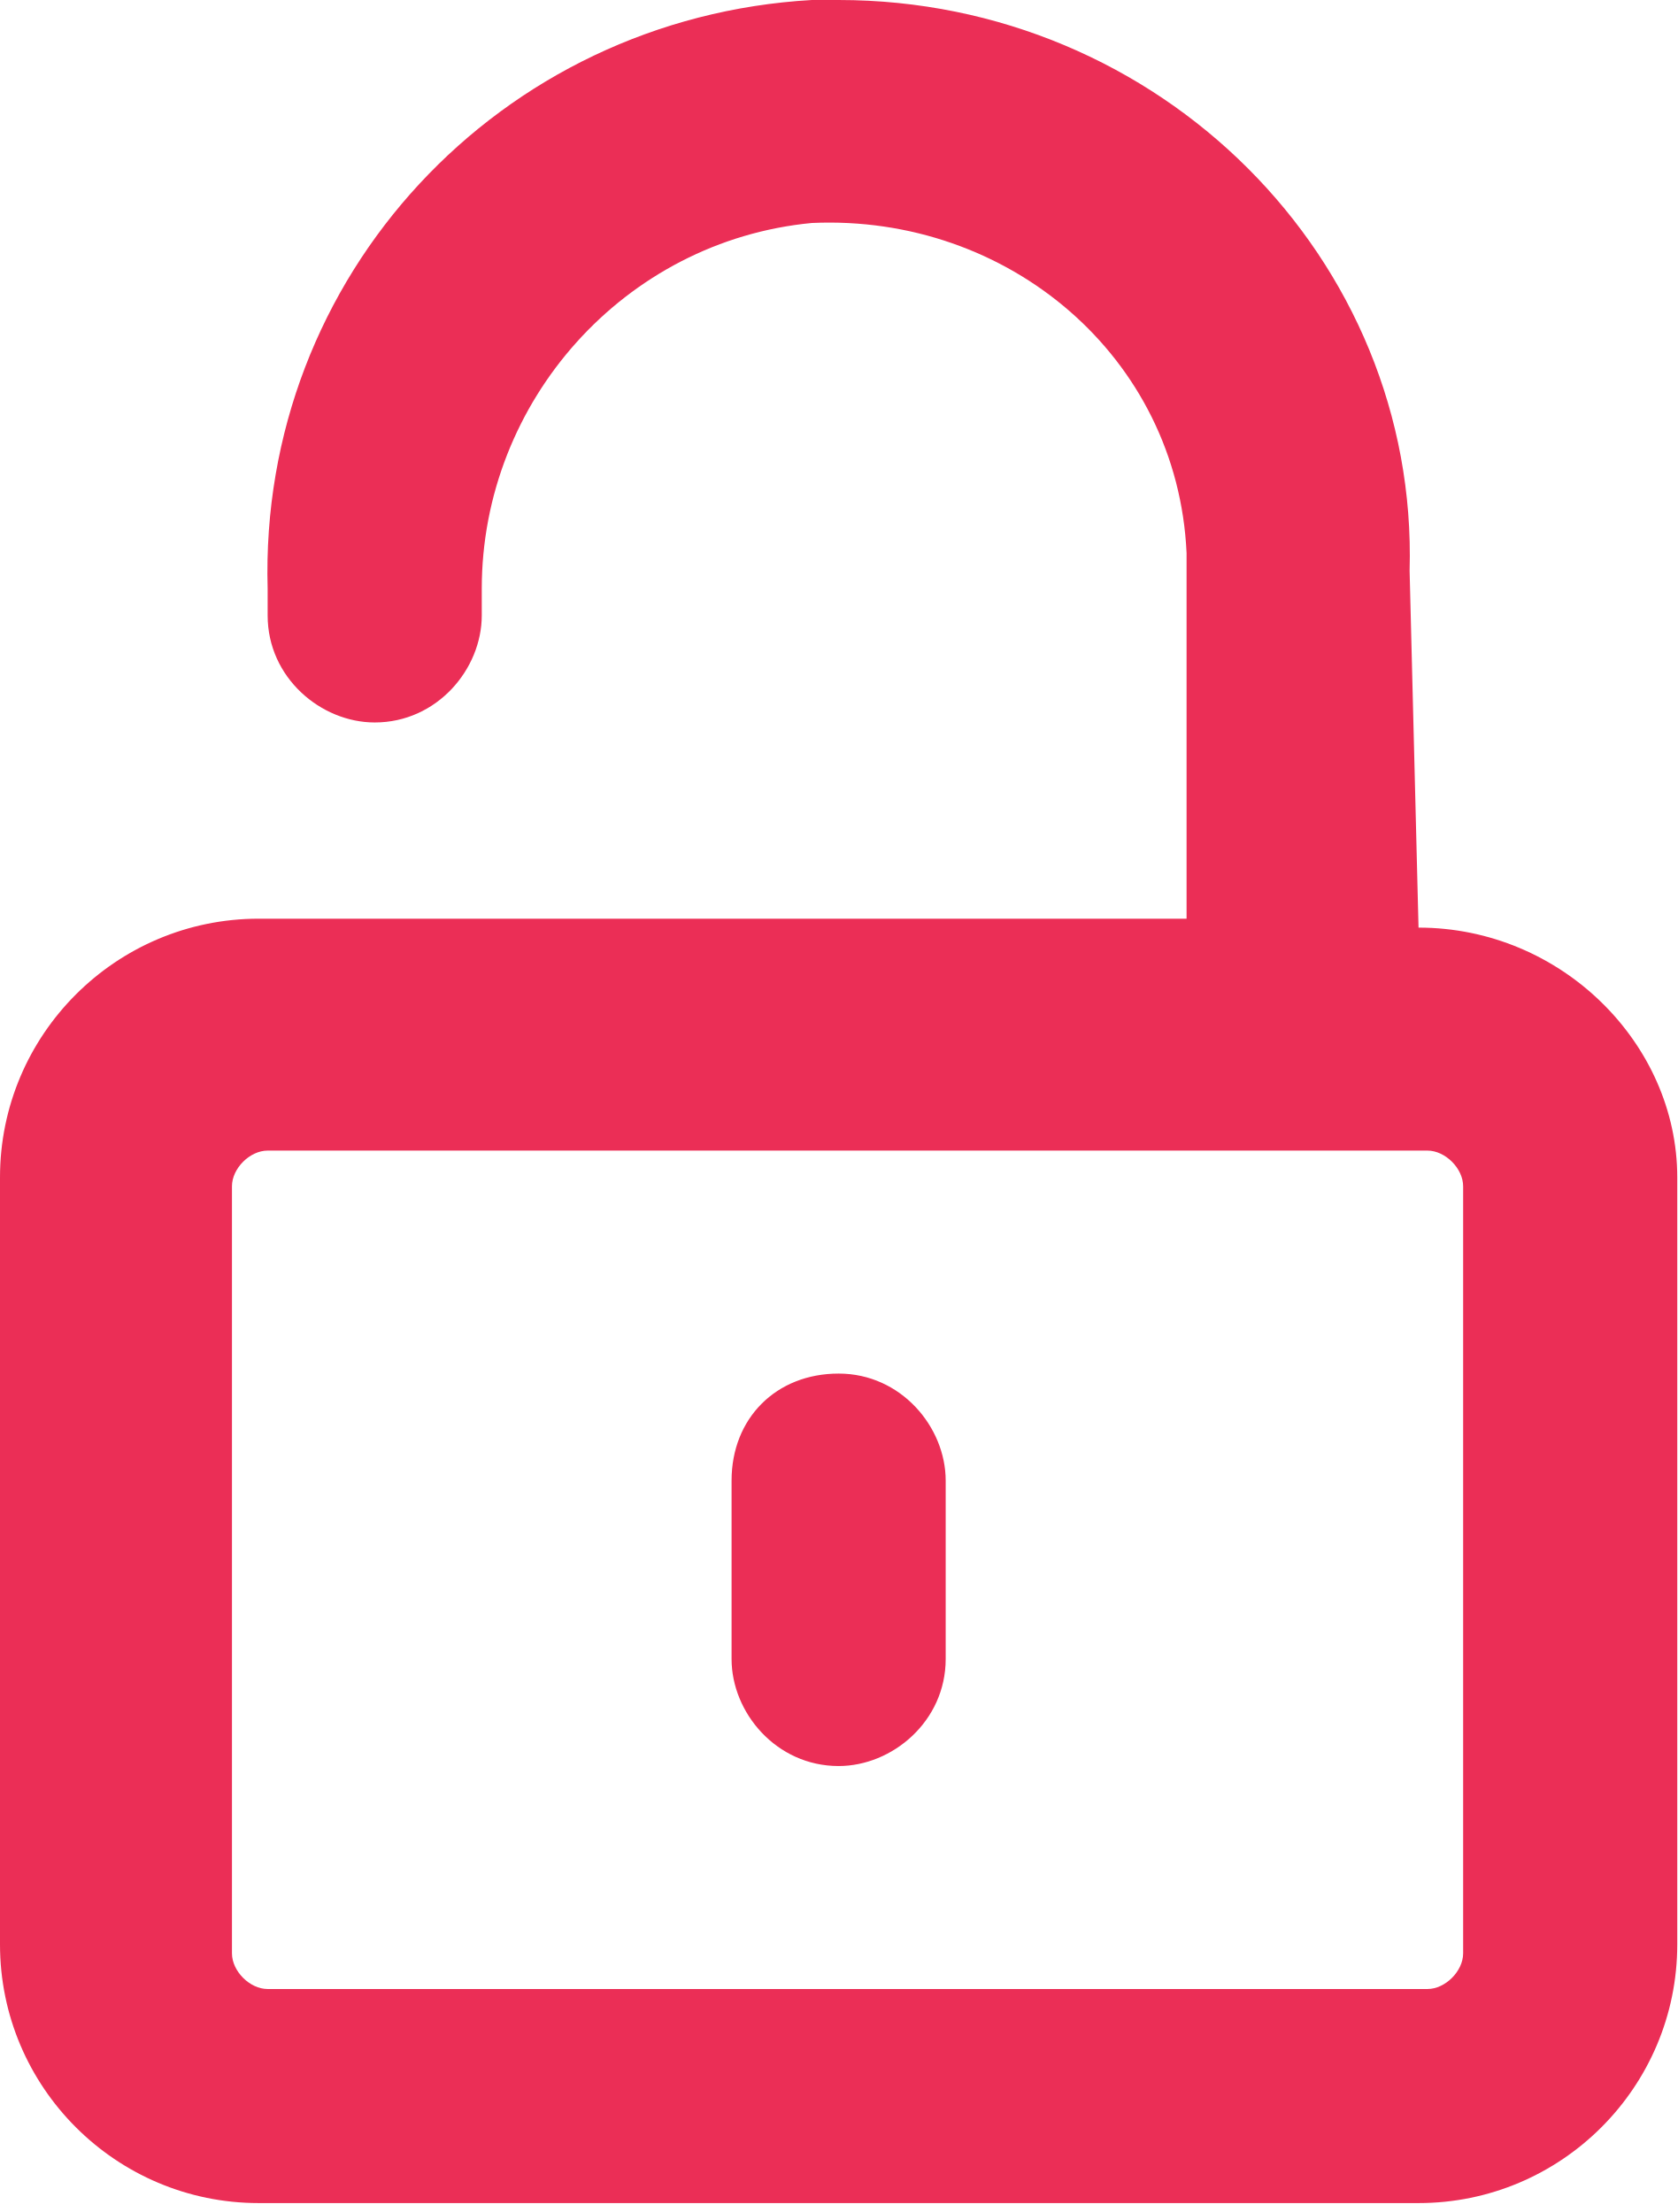
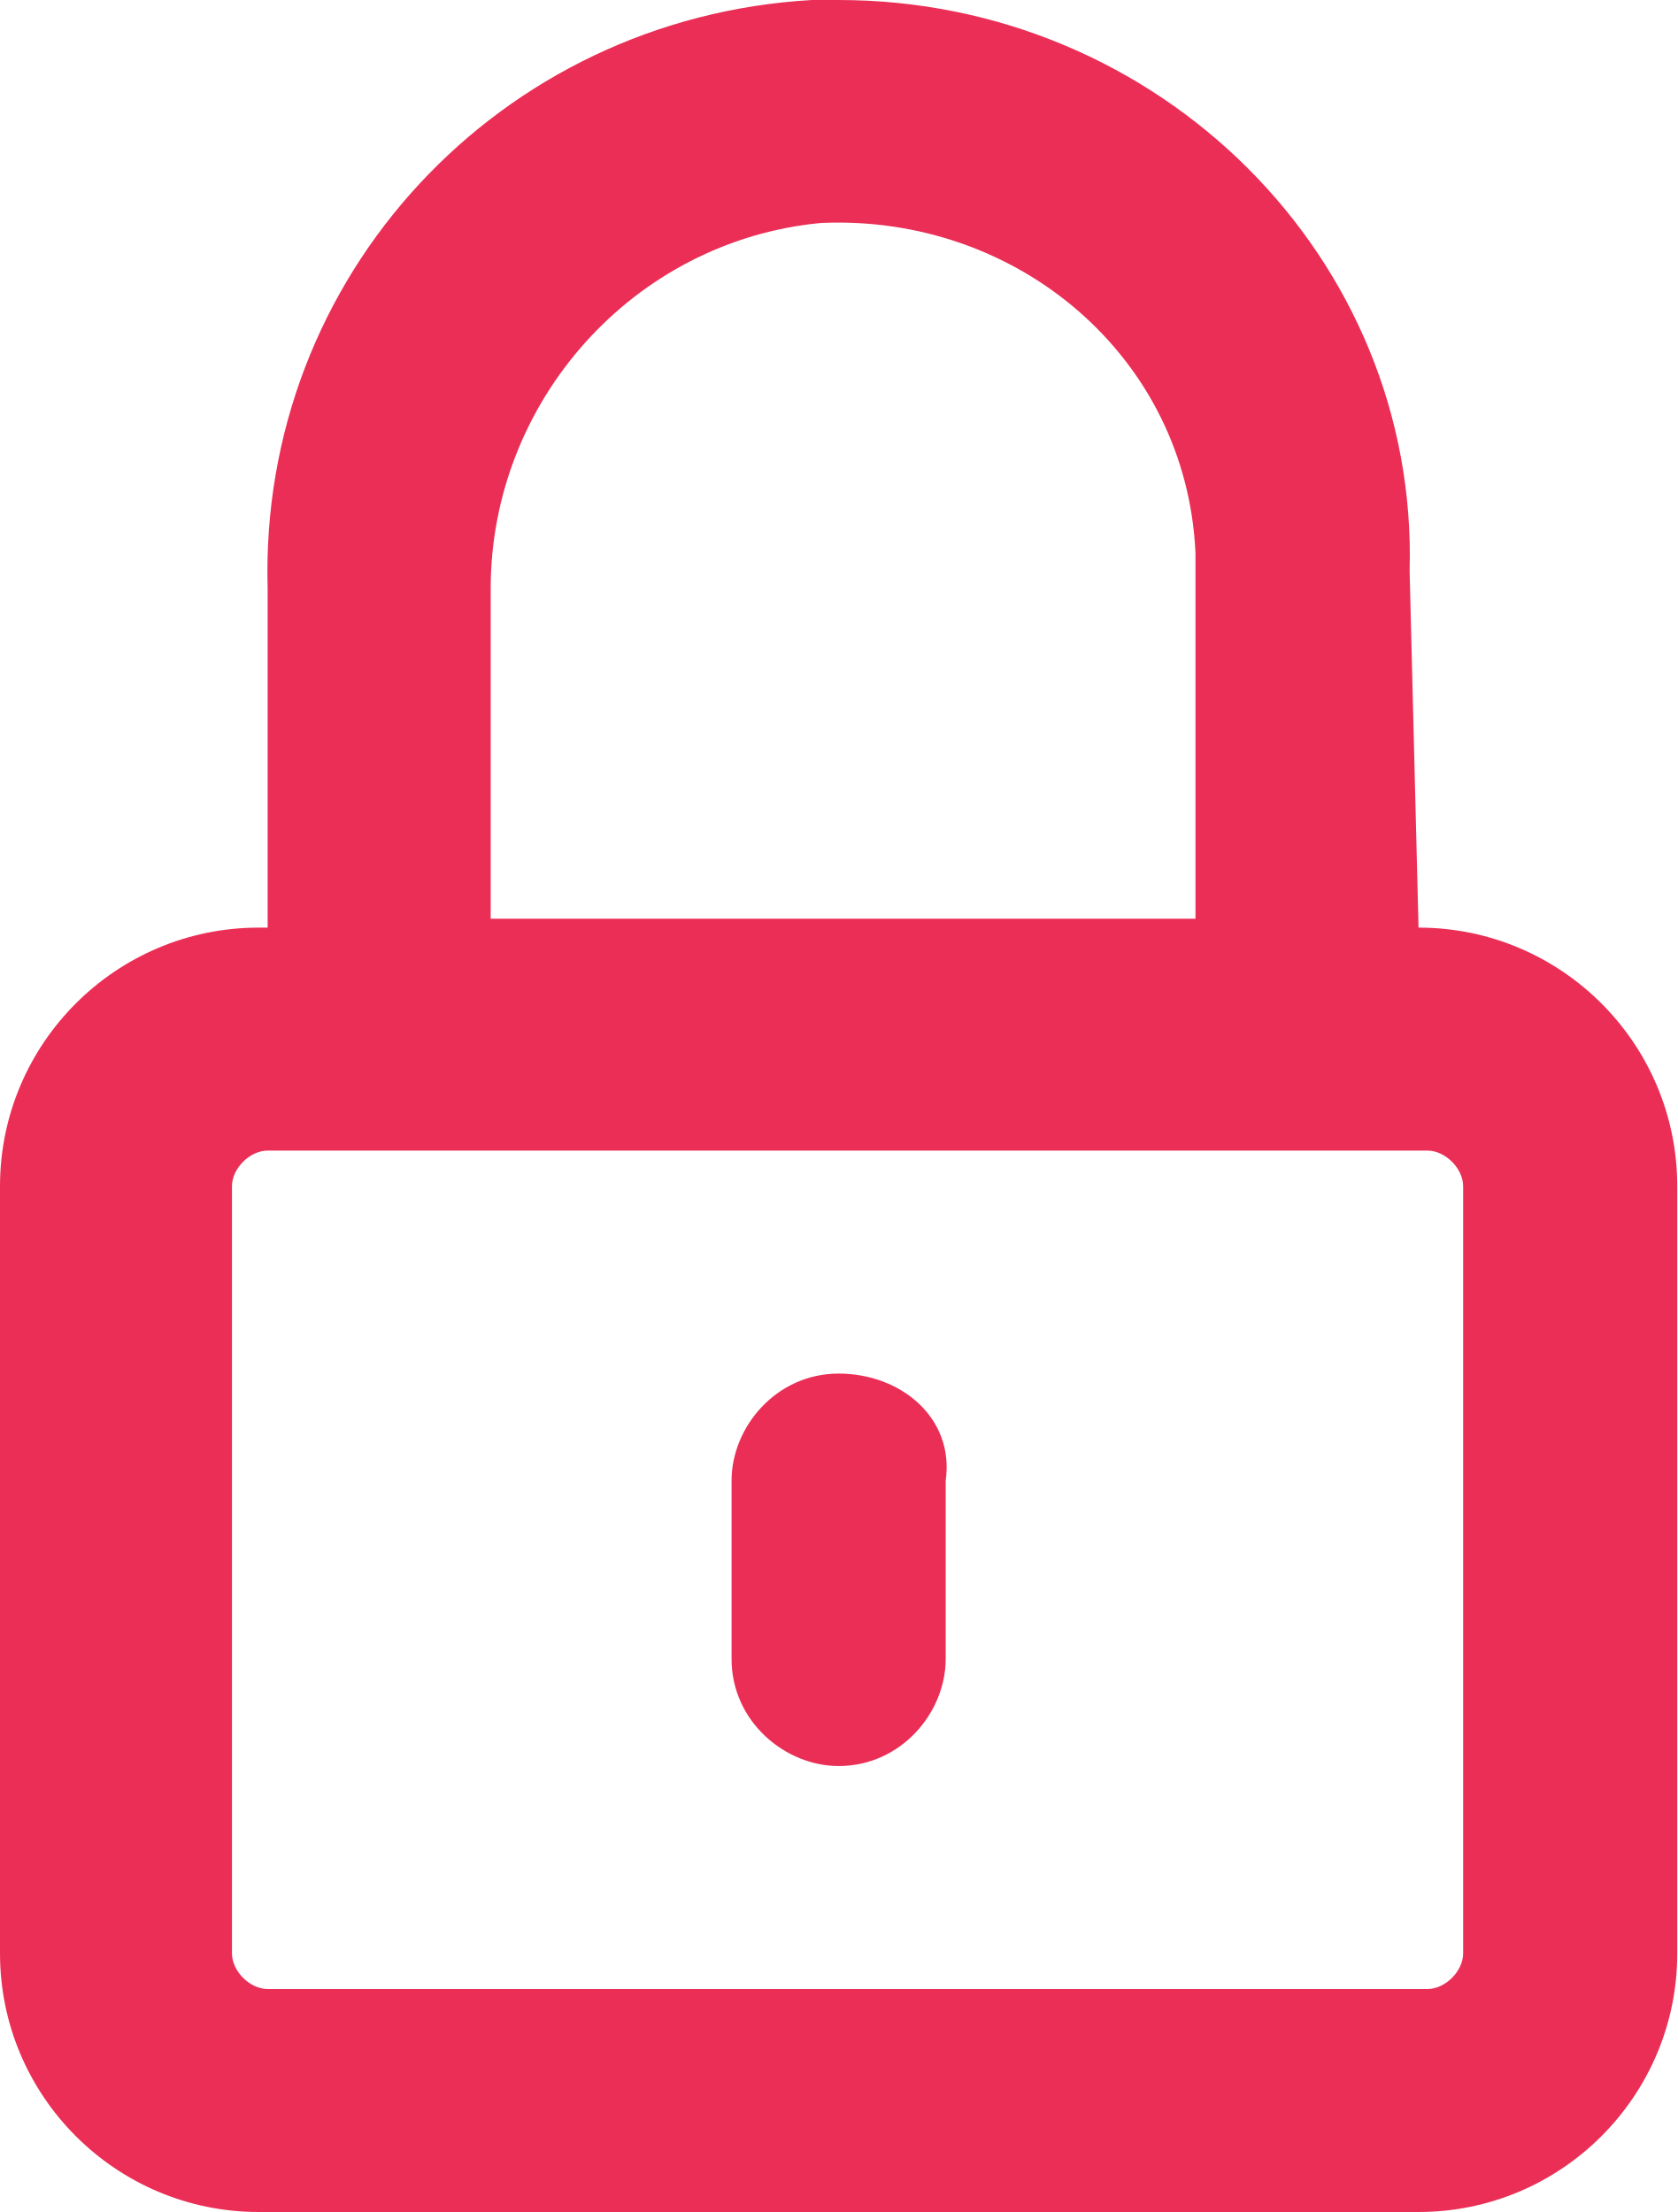
<svg xmlns="http://www.w3.org/2000/svg" version="1.1" id="Layer_1" x="0px" y="0px" viewBox="0 0 18.8 24.8" style="enable-background:new 0 0 18.8 24.8;" xml:space="preserve">
  <style type="text/css">
	.st0{fill:#EB2E56;}
	.st1{fill:#C4C5C7;}
</style>
-   <path id="Rectangle_9052" class="st0" d="M9.4,15.4L9.4,15.4c0.7,0,1.2,0.6,1.2,1.2v2c0,0.7-0.6,1.2-1.2,1.2l0,0  c-0.7,0-1.2-0.6-1.2-1.2v-2C8.2,15.9,8.7,15.4,9.4,15.4z" />
-   <path class="st0" d="M15.9,10.4L15.9,10.4C15.8,10.4,15.9,10.4,15.9,10.4l-0.1-4C15.9,2.9,13,0,9.4,0C9.3,0,9.2,0,9.1,0  C5.6,0.2,2.9,3.1,3,6.6v0.3c0,0.7,0.6,1.2,1.2,1.2h0c0.7,0,1.2-0.6,1.2-1.2V6.6c0-2.1,1.6-3.9,3.7-4.1c2.2-0.1,4.1,1.5,4.2,3.7  c0,0.1,0,0.2,0,0.2v3.9c0,0,0,0,0,0H2.9c-1.6,0-2.9,1.3-2.9,2.9v8.6c0,1.6,1.3,2.9,2.9,2.9h13c1.6,0,2.9-1.3,2.9-2.9v-8.6  C18.8,11.7,17.5,10.4,15.9,10.4z M16.4,21.9c0,0.2-0.2,0.4-0.4,0.4h-13c-0.2,0-0.4-0.2-0.4-0.4v-8.6c0-0.2,0.2-0.4,0.4-0.4h13  c0.2,0,0.4,0.2,0.4,0.4V21.9z" />
+   <g>
+     <path class="st0" d="M15.9,10.4L15.9,10.4C15.8,10.4,15.9,10.4,15.9,10.4l-0.1-4C15.9,2.9,13,0,9.4,0C9.3,0,9.2,0,9.1,0   C5.6,0.2,2.9,3.1,3,6.6v3.8H2.9c-1.6,0-2.9,1.3-2.9,2.9v8.6c0,1.6,1.3,2.9,2.9,2.9h13c1.6,0,2.9-1.3,2.9-2.9v-8.6   C18.8,11.7,17.5,10.4,15.9,10.4z M5.5,6.6c0-2.1,1.6-3.9,3.7-4.1c2.2-0.1,4.1,1.5,4.2,3.7c0,0.1,0,0.2,0,0.2v3.9c0,0,0,0,0,0H5.5   V6.6z M16.4,21.9c0,0.2-0.2,0.4-0.4,0.4h-13c-0.2,0-0.4-0.2-0.4-0.4v-8.6c0-0.2,0.2-0.4,0.4-0.4h13c0.2,0,0.4,0.2,0.4,0.4V21.9z" />
+     <path class="st0" d="M9.4,15.4c-0.7,0-1.2,0.6-1.2,1.2v2c0,0.7,0.6,1.2,1.2,1.2c0.7,0,1.2-0.6,1.2-1.2v-2   C10.7,15.9,10.1,15.4,9.4,15.4z" />
+   </g>
</svg>
